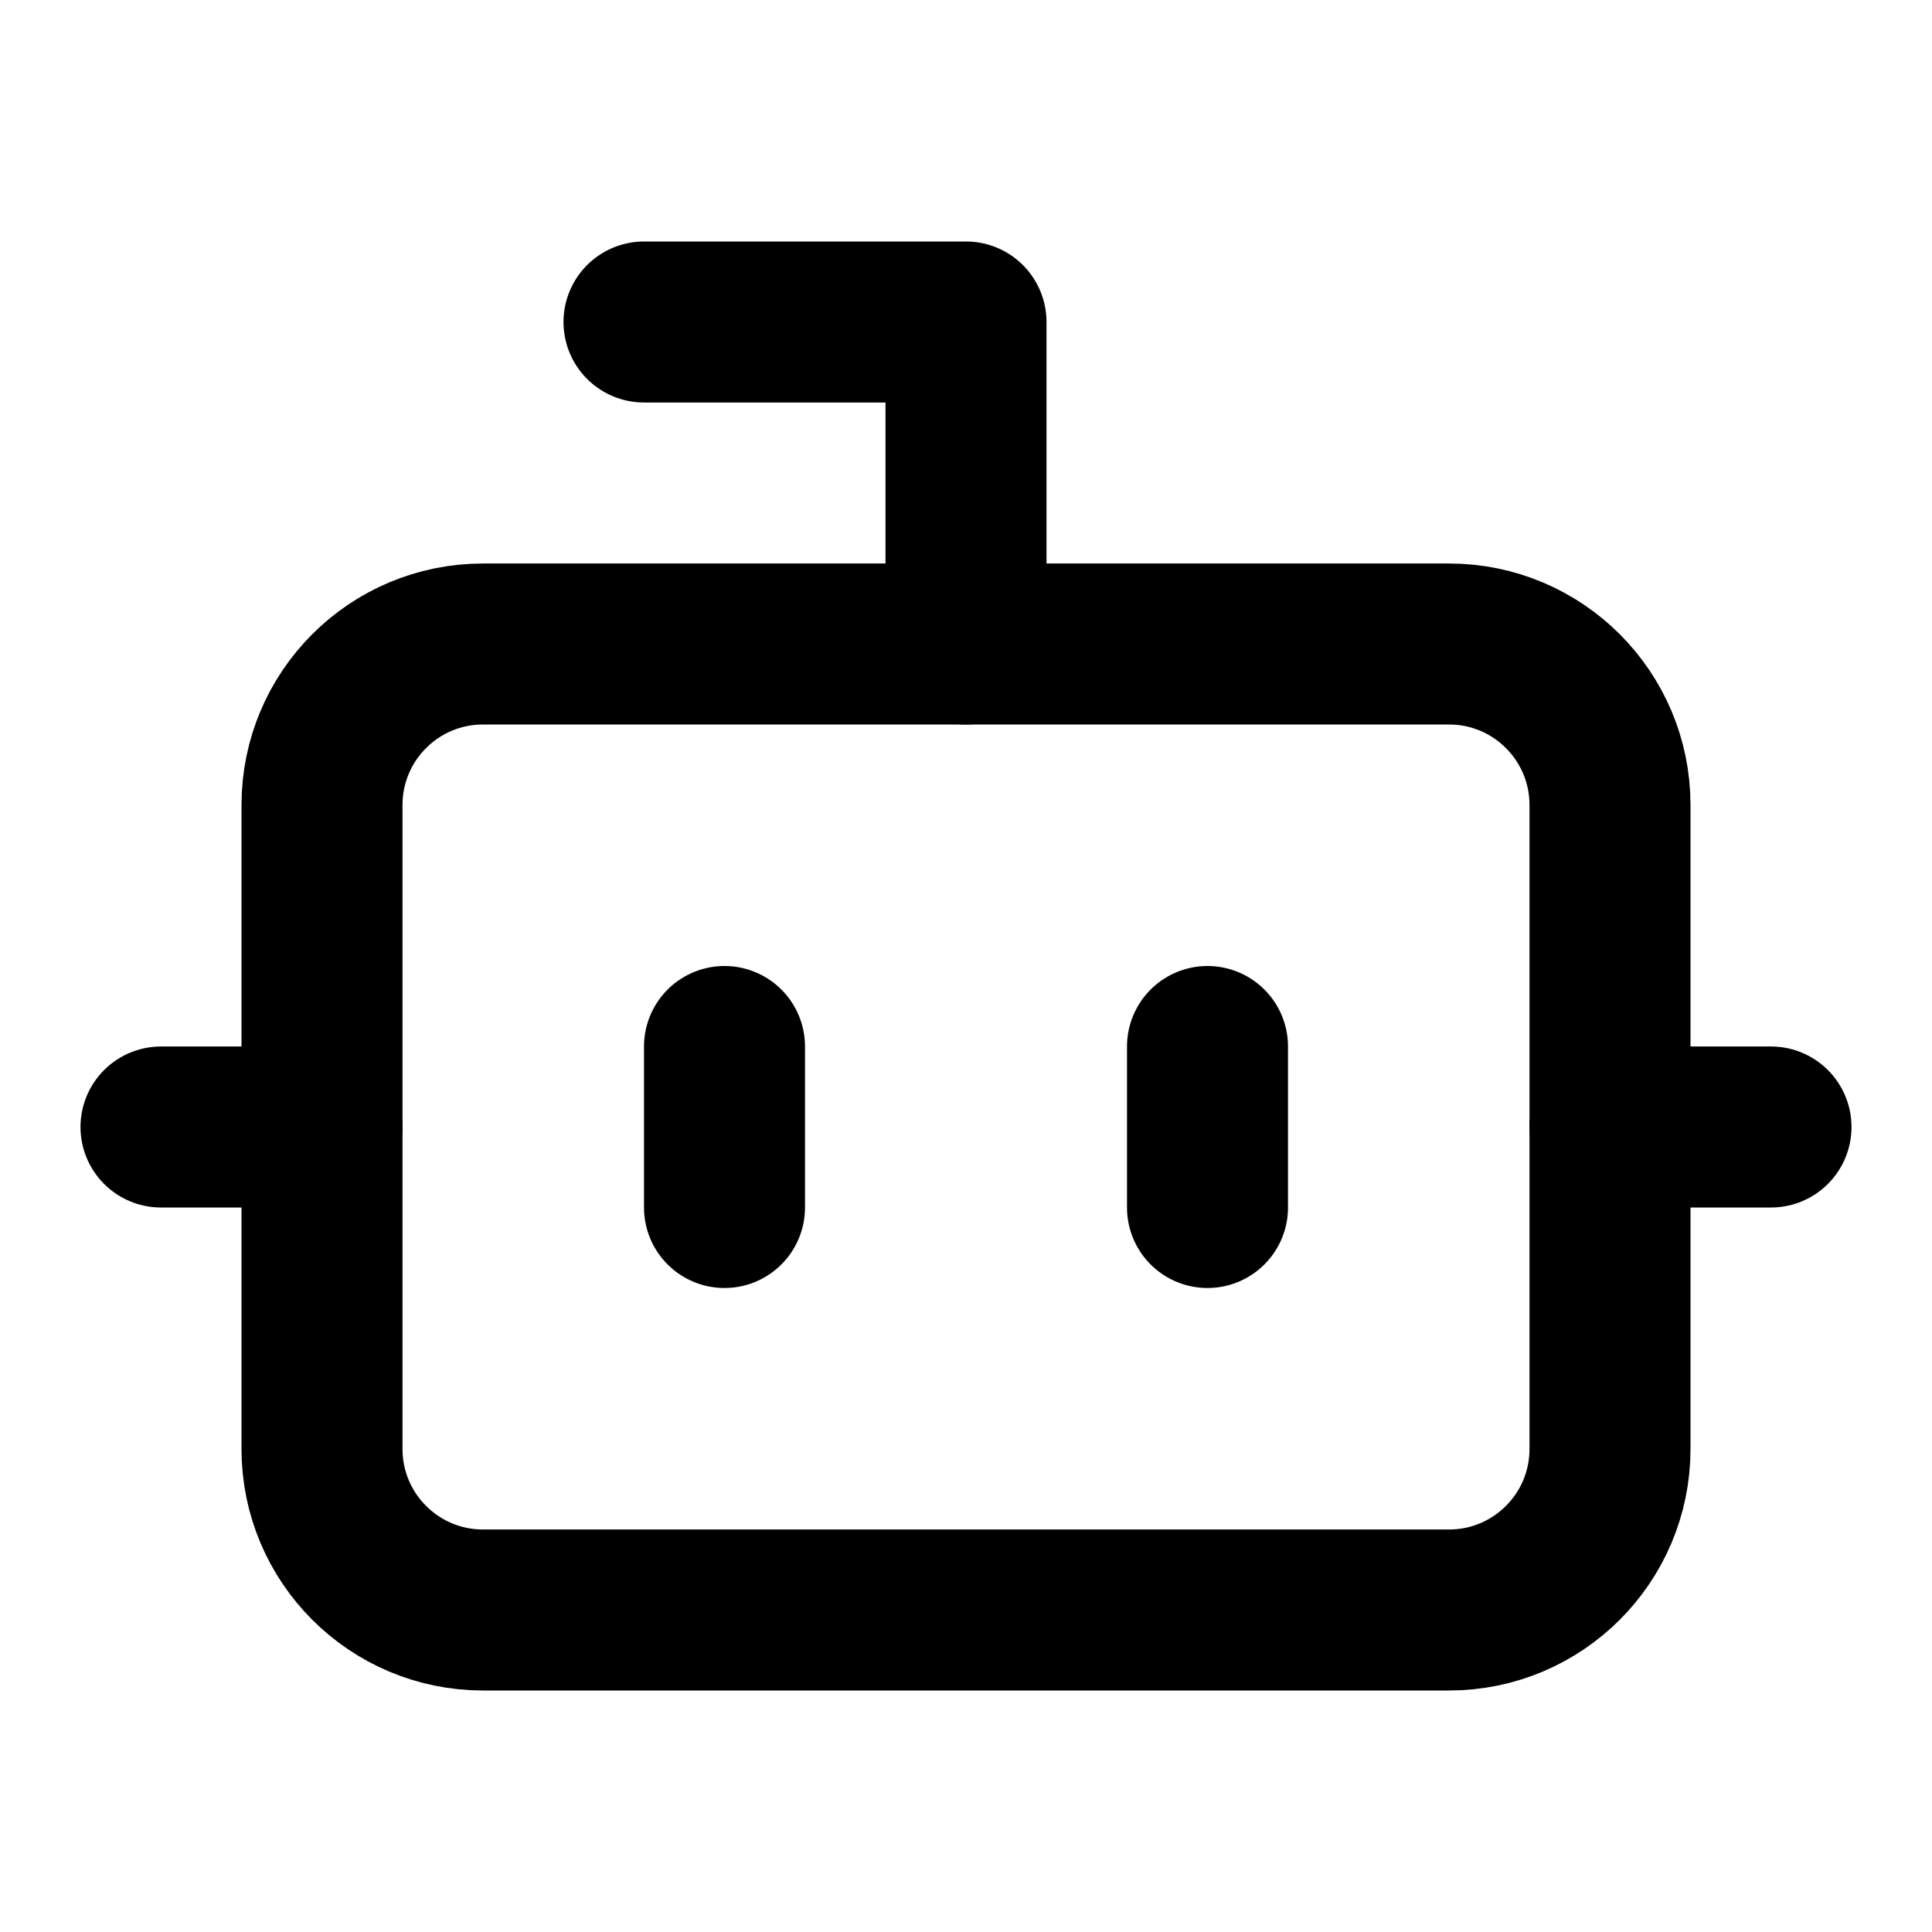
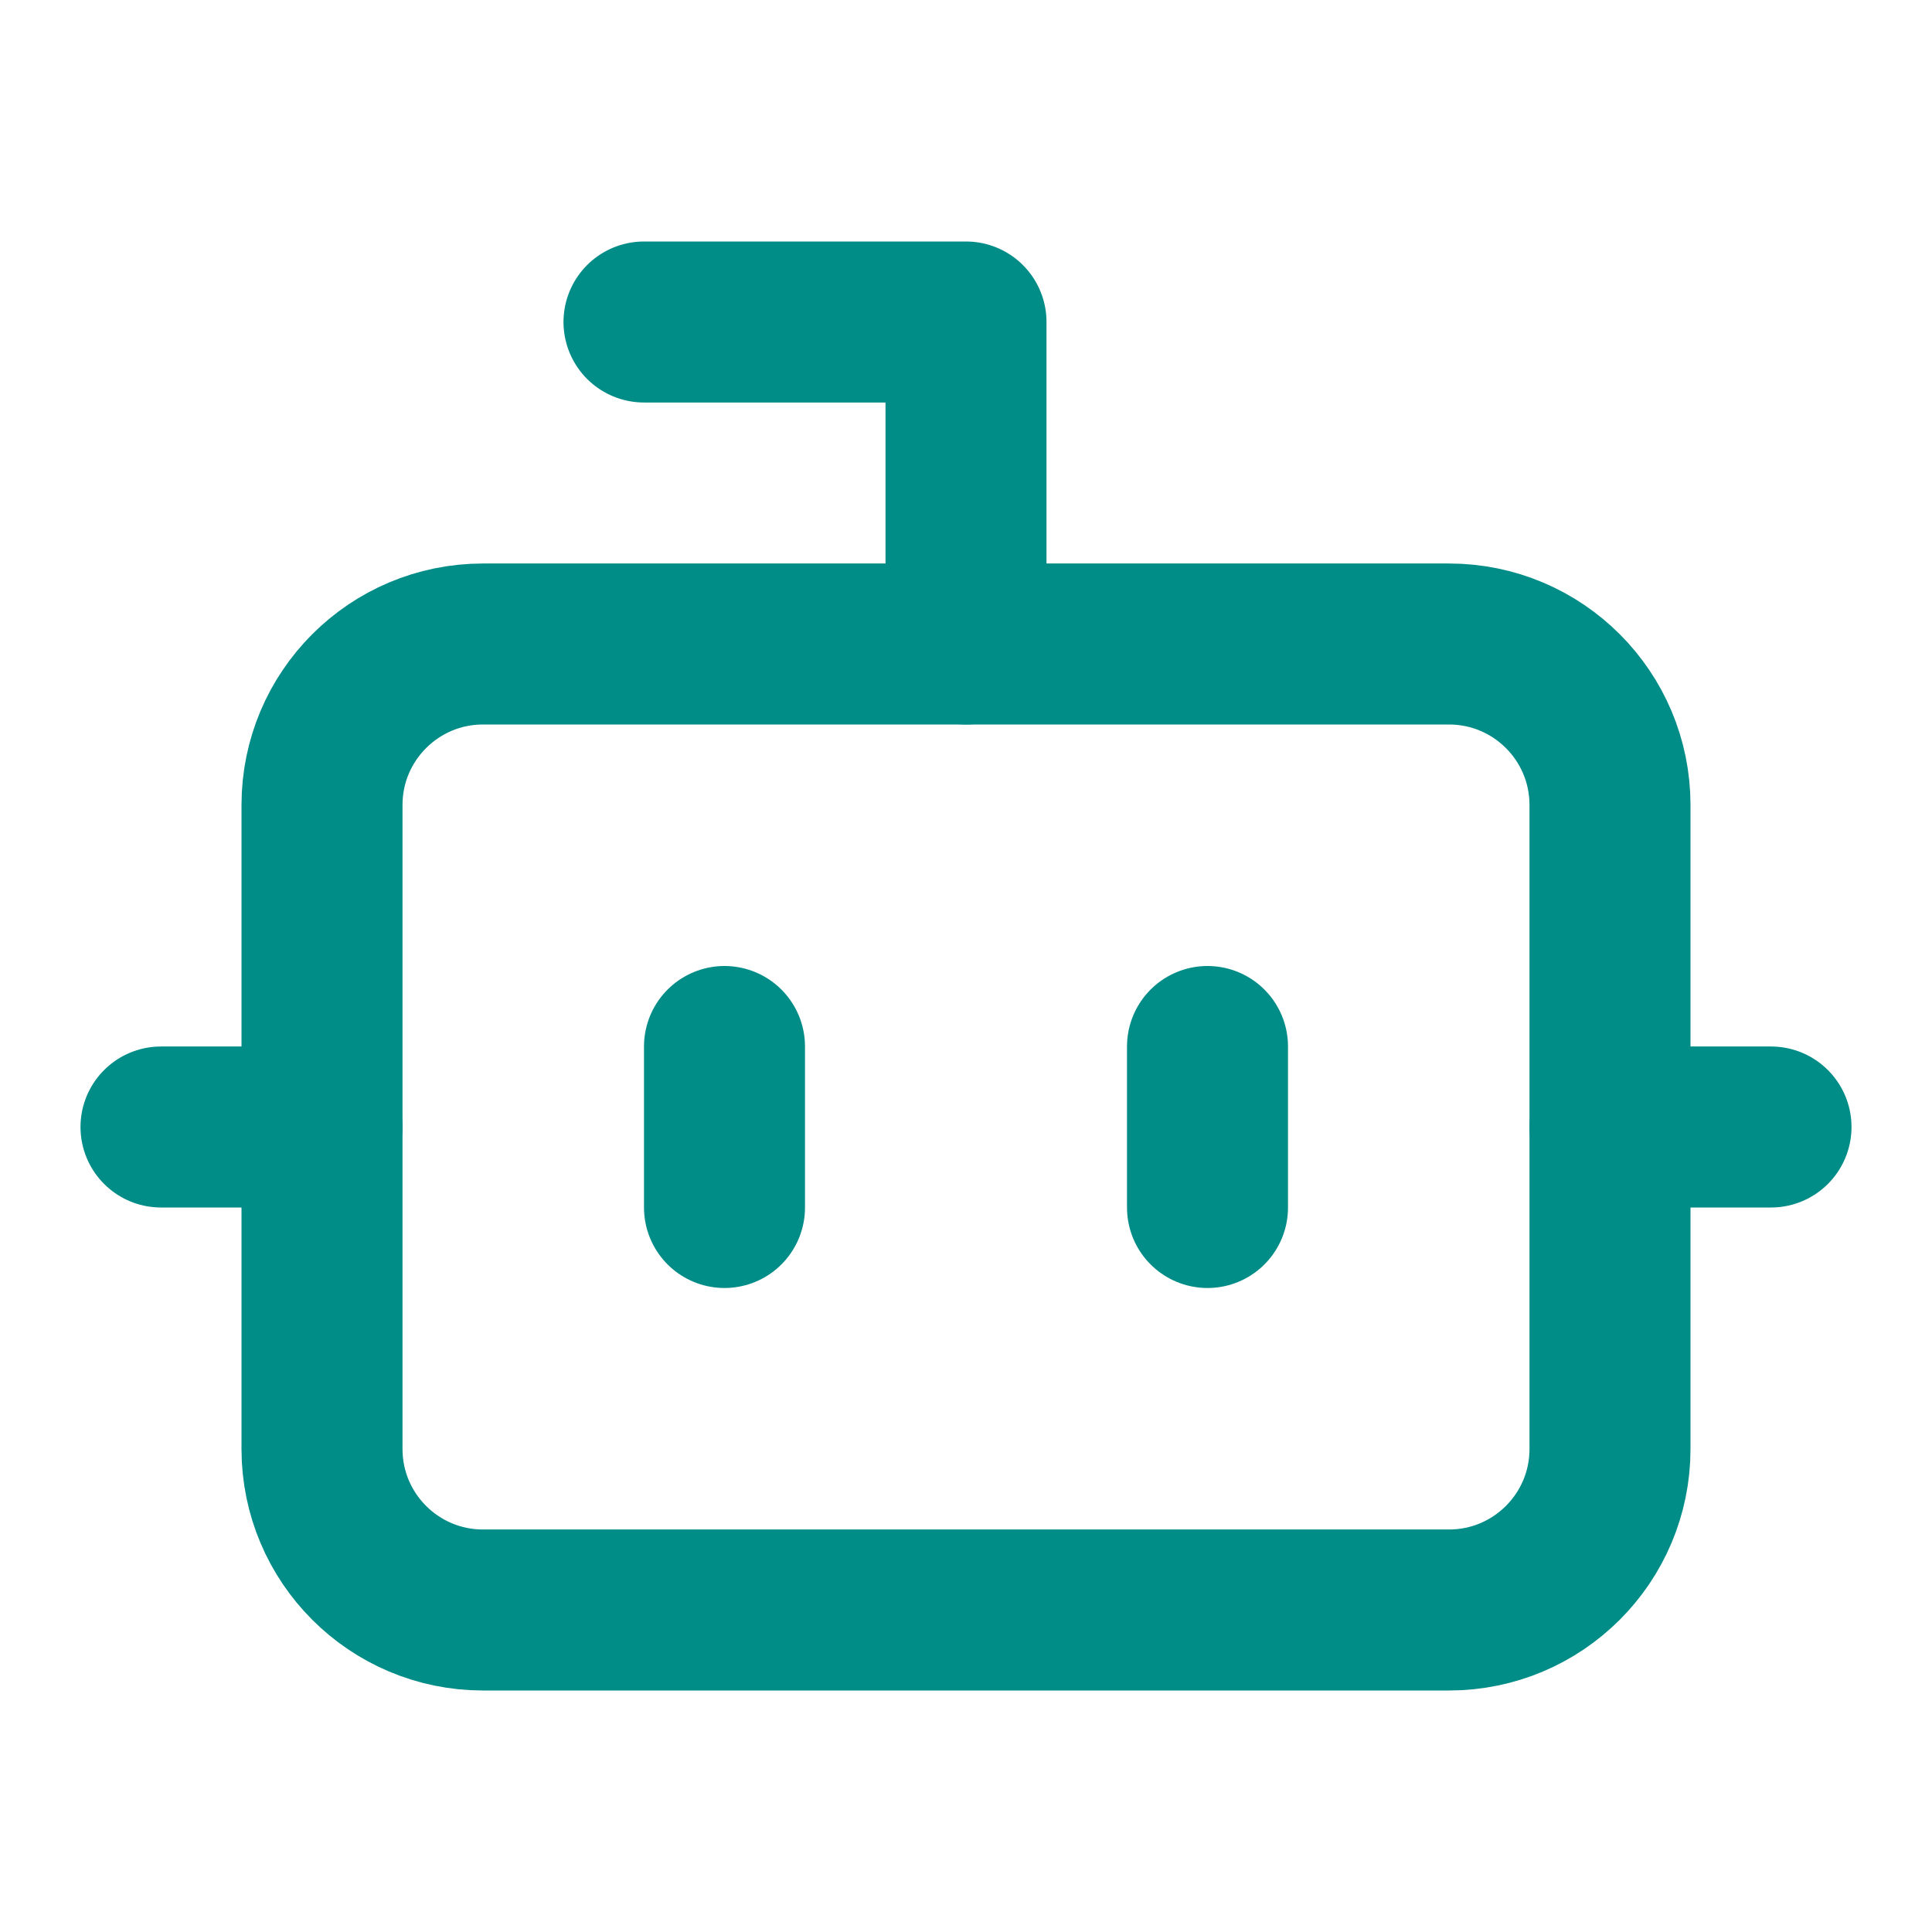
- <svg xmlns="http://www.w3.org/2000/svg" width="24" height="24" viewBox="0 0 24 24" fill="none" stroke="currentColor" stroke-width="2" stroke-linecap="round" stroke-linejoin="round" class="lucide lucide-bot preview-icon">
+ <svg xmlns="http://www.w3.org/2000/svg" width="24" height="24" viewBox="0 0 24 24" fill="none" stroke="#008C87" stroke-width="2" stroke-linecap="round" stroke-linejoin="round" class="lucide lucide-bot preview-icon">
  <path d="M12 8V4H8" />
  <rect width="16" height="12" x="4" y="8" rx="2" />
  <path d="M2 14h2" />
  <path d="M20 14h2" />
  <path d="M15 13v2" />
  <path d="M9 13v2" />
</svg>
